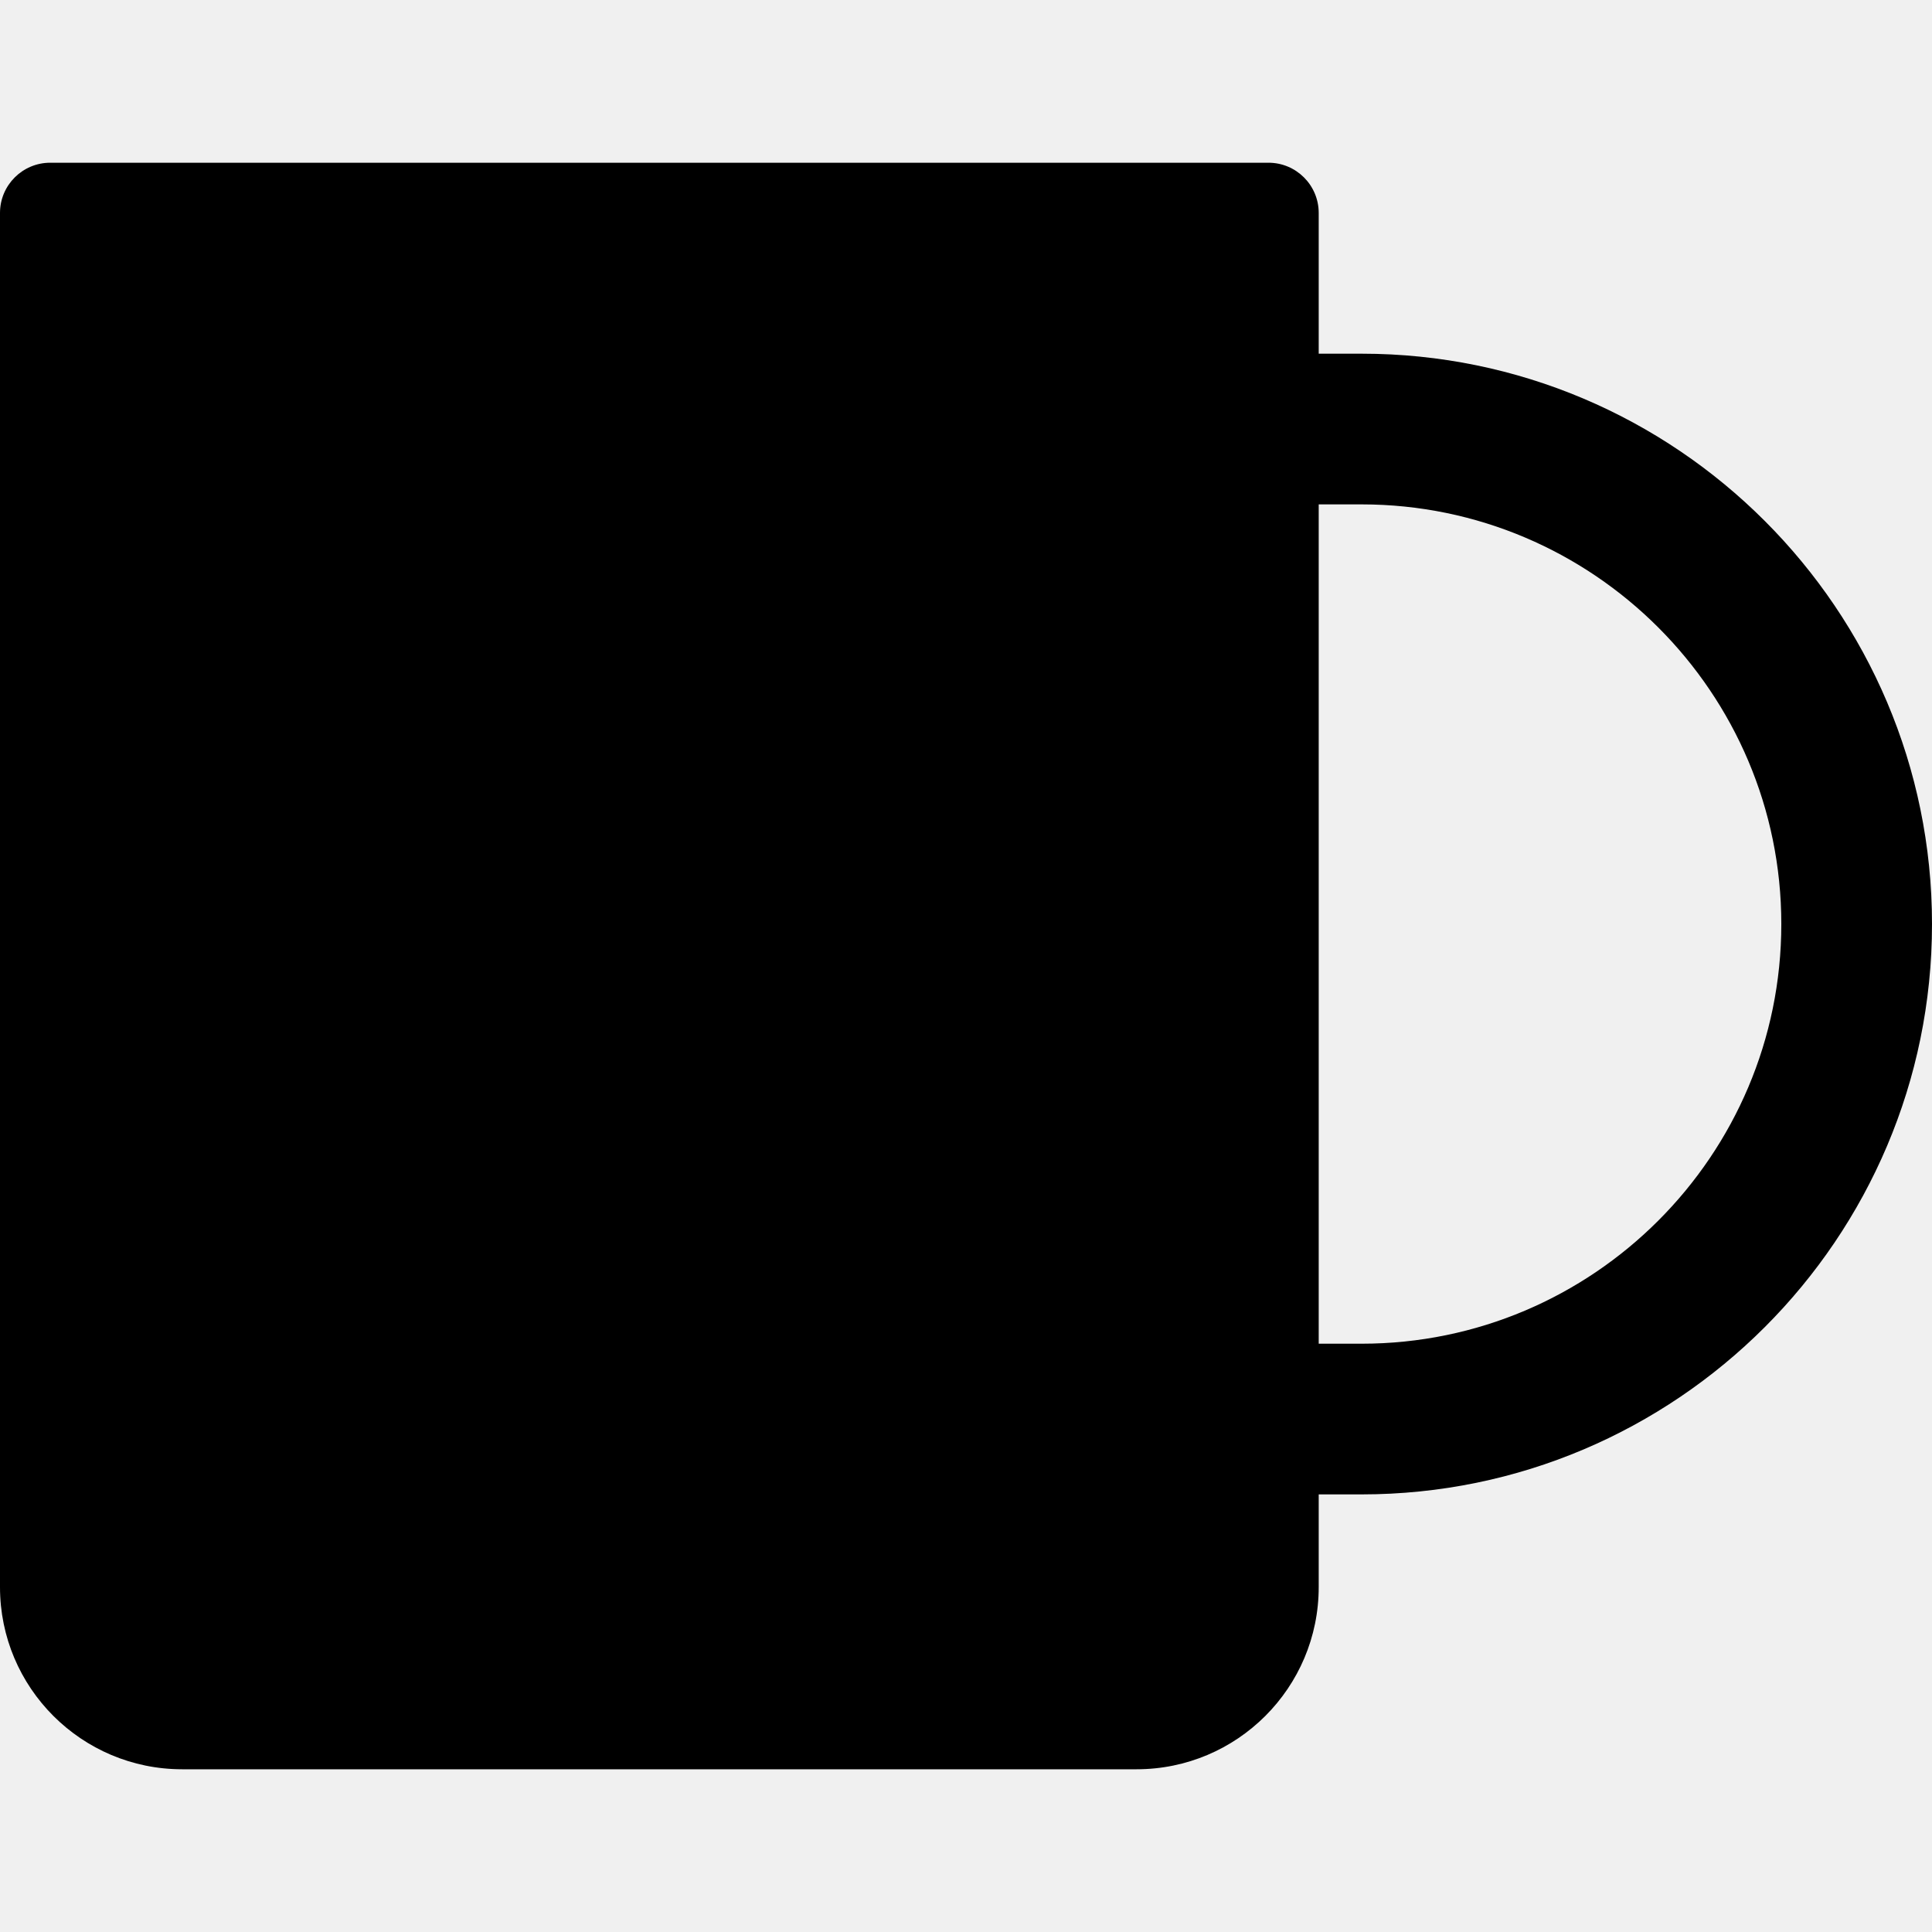
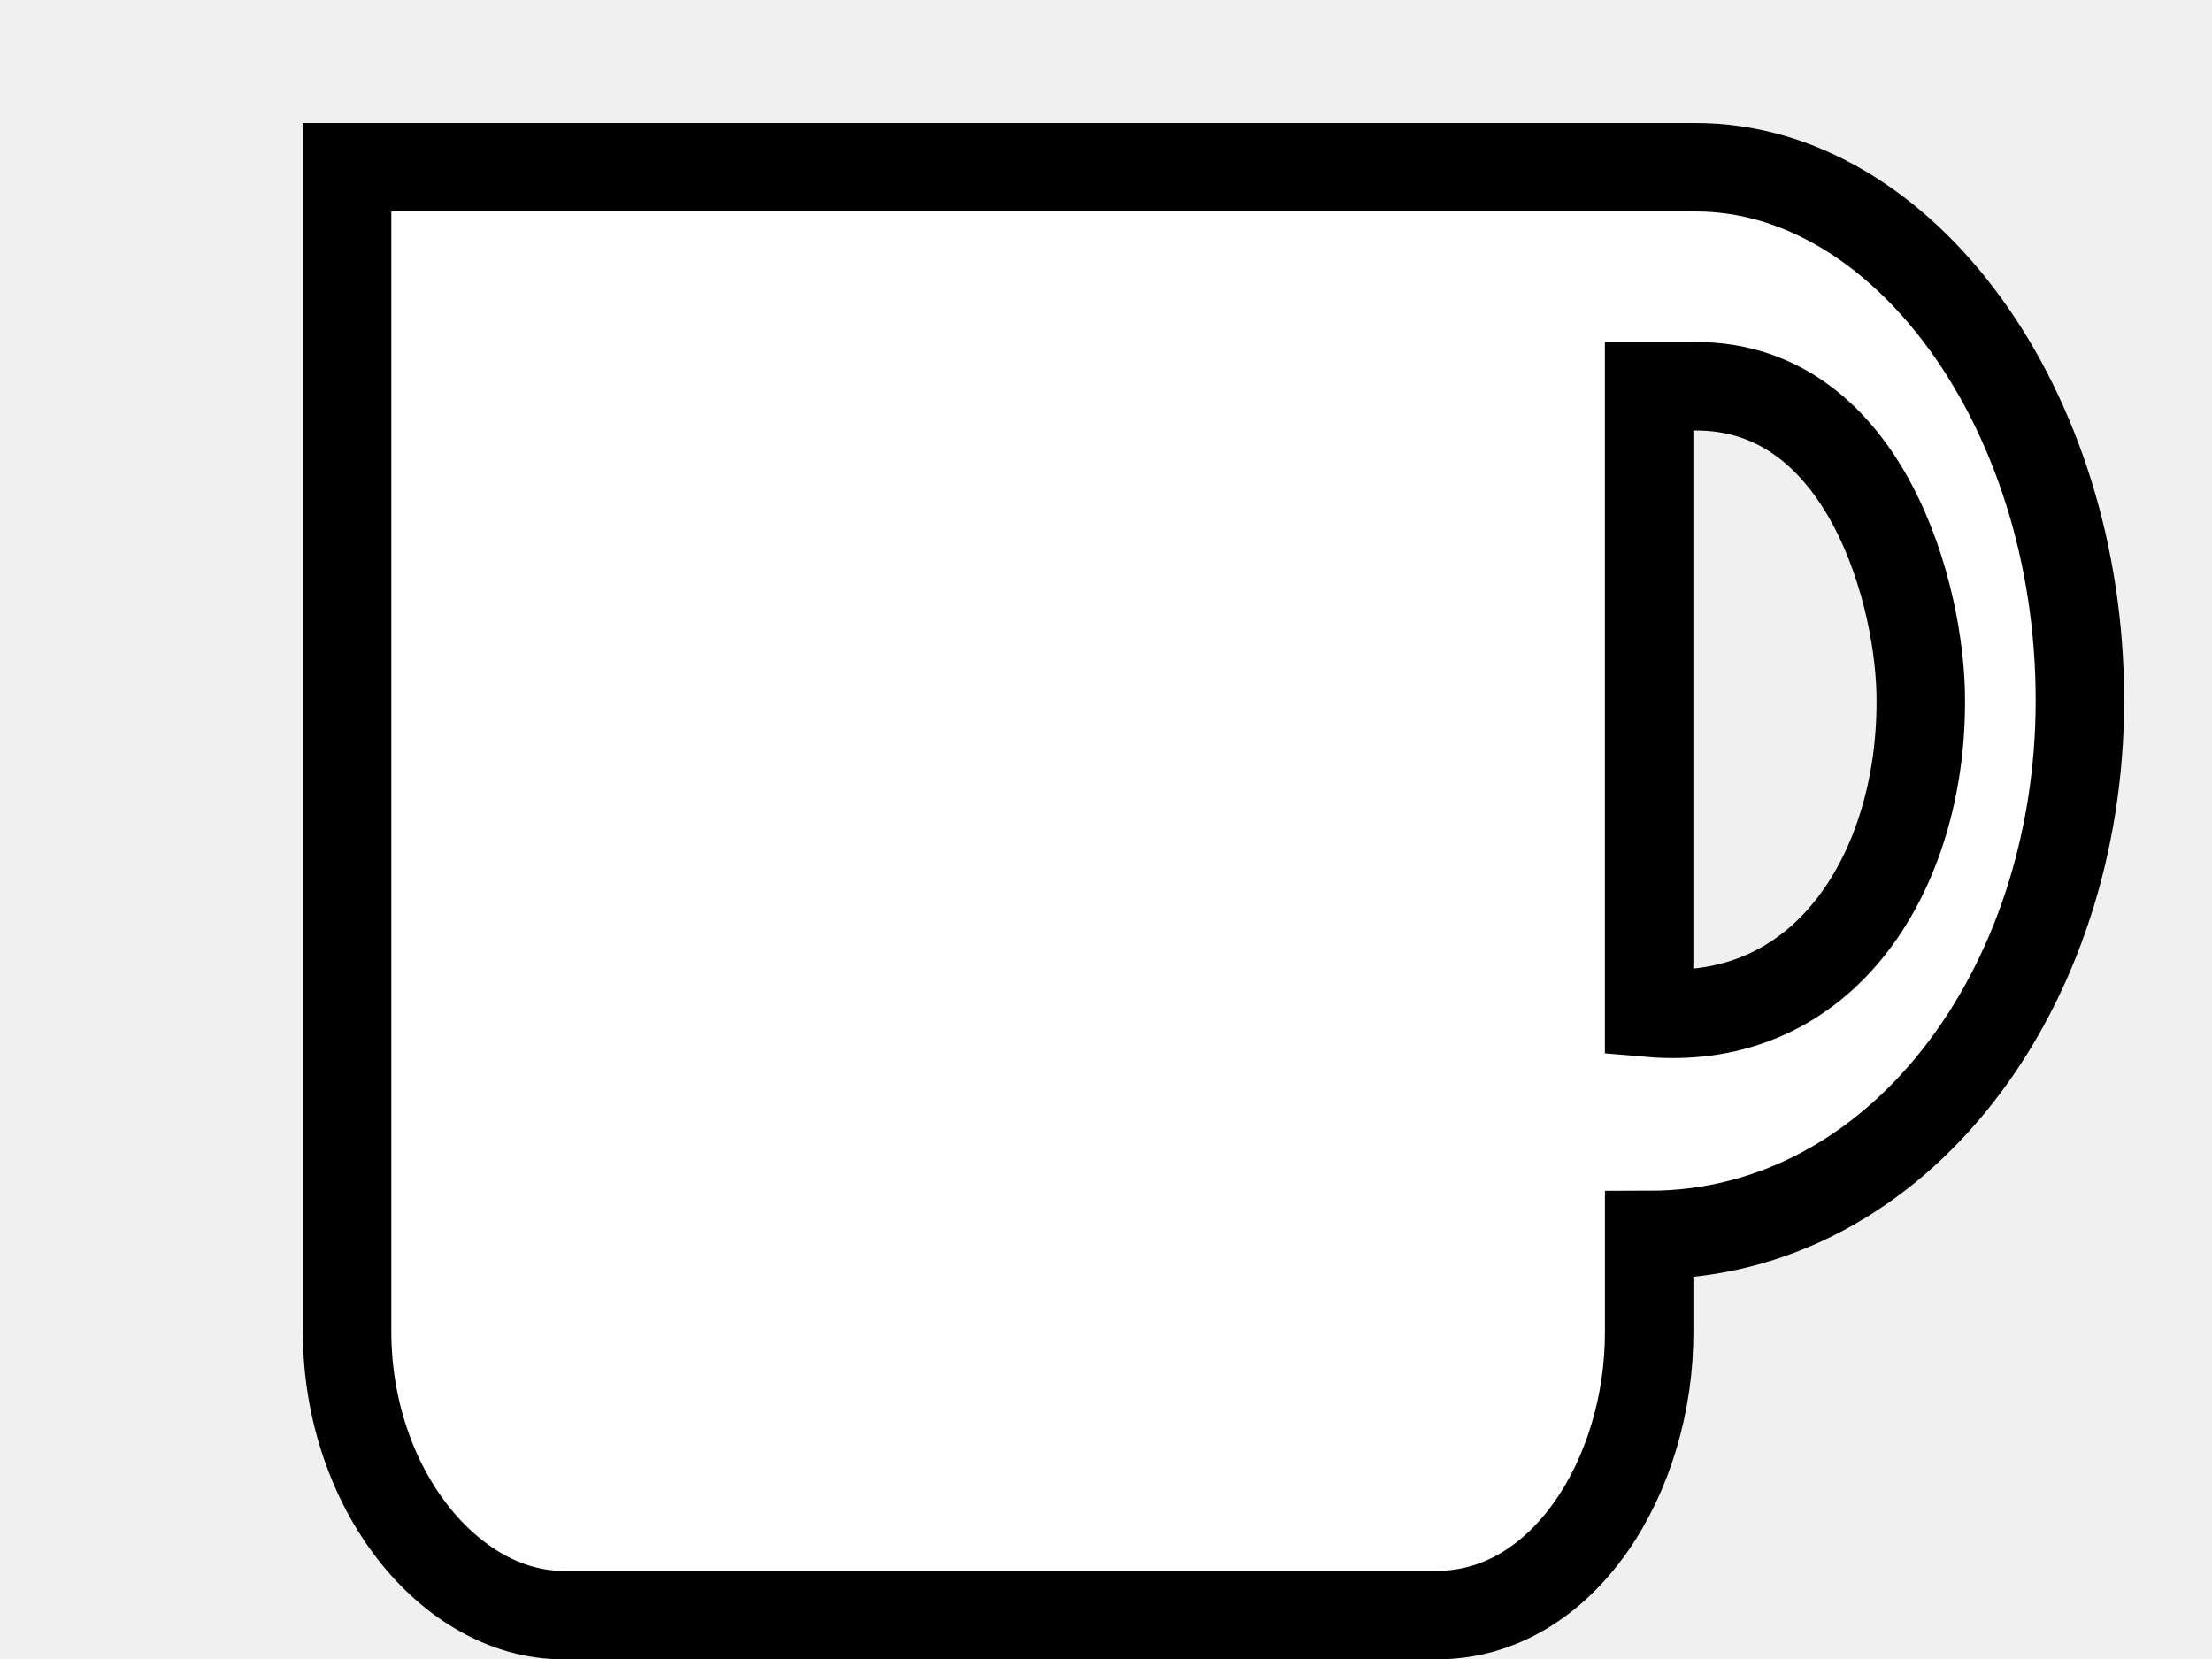
- <svg xmlns="http://www.w3.org/2000/svg" fill="#000000" height="800px" width="800px" version="1.1" id="Layer_1" viewBox="0 0 512 512" xml:space="preserve">
+ <svg xmlns="http://www.w3.org/2000/svg" width="800" height="600">
  <g>
-     <g>
-       <path d="M360.852,93.733h-11.38V56.436c0-7.352-5.959-13.311-13.311-13.311H13.311C5.959,43.125,0,49.084,0,56.436v364.161    c0,26.664,21.615,48.279,48.279,48.279h252.914c26.664,0,48.279-21.615,48.279-48.279v-24.567h11.38    c83.343,0,151.148-67.805,151.148-151.15S444.195,93.733,360.852,93.733z M360.852,356.096h-11.38V133.667h11.38    c61.324,0,111.214,49.891,111.214,111.216S422.175,356.096,360.852,356.096z" />
-     </g>
+     <path stroke="#000" id="svg_5" d="m203.432,584.112l316.431,0c45.611,-0.111 76.728,-50.596 76.576,-102.533l0,-34.922c90.305,-0.093 155.822,-89.316 155.788,-193.355c0.034,-105.891 -64.198,-192.889 -138.961,-192.813l-487.741,0l0,421.1c0.071,57.184 37.496,102.422 77.906,102.524zm392.997,-444.414l0,0l16.827,0c61.868,-0.129 81.714,76.873 81.417,114.181c0.061,60.24 -33.841,118.015 -98.244,112.408l0,-226.589z" stroke-width="32" fill="#fff" />
  </g>
</svg>
